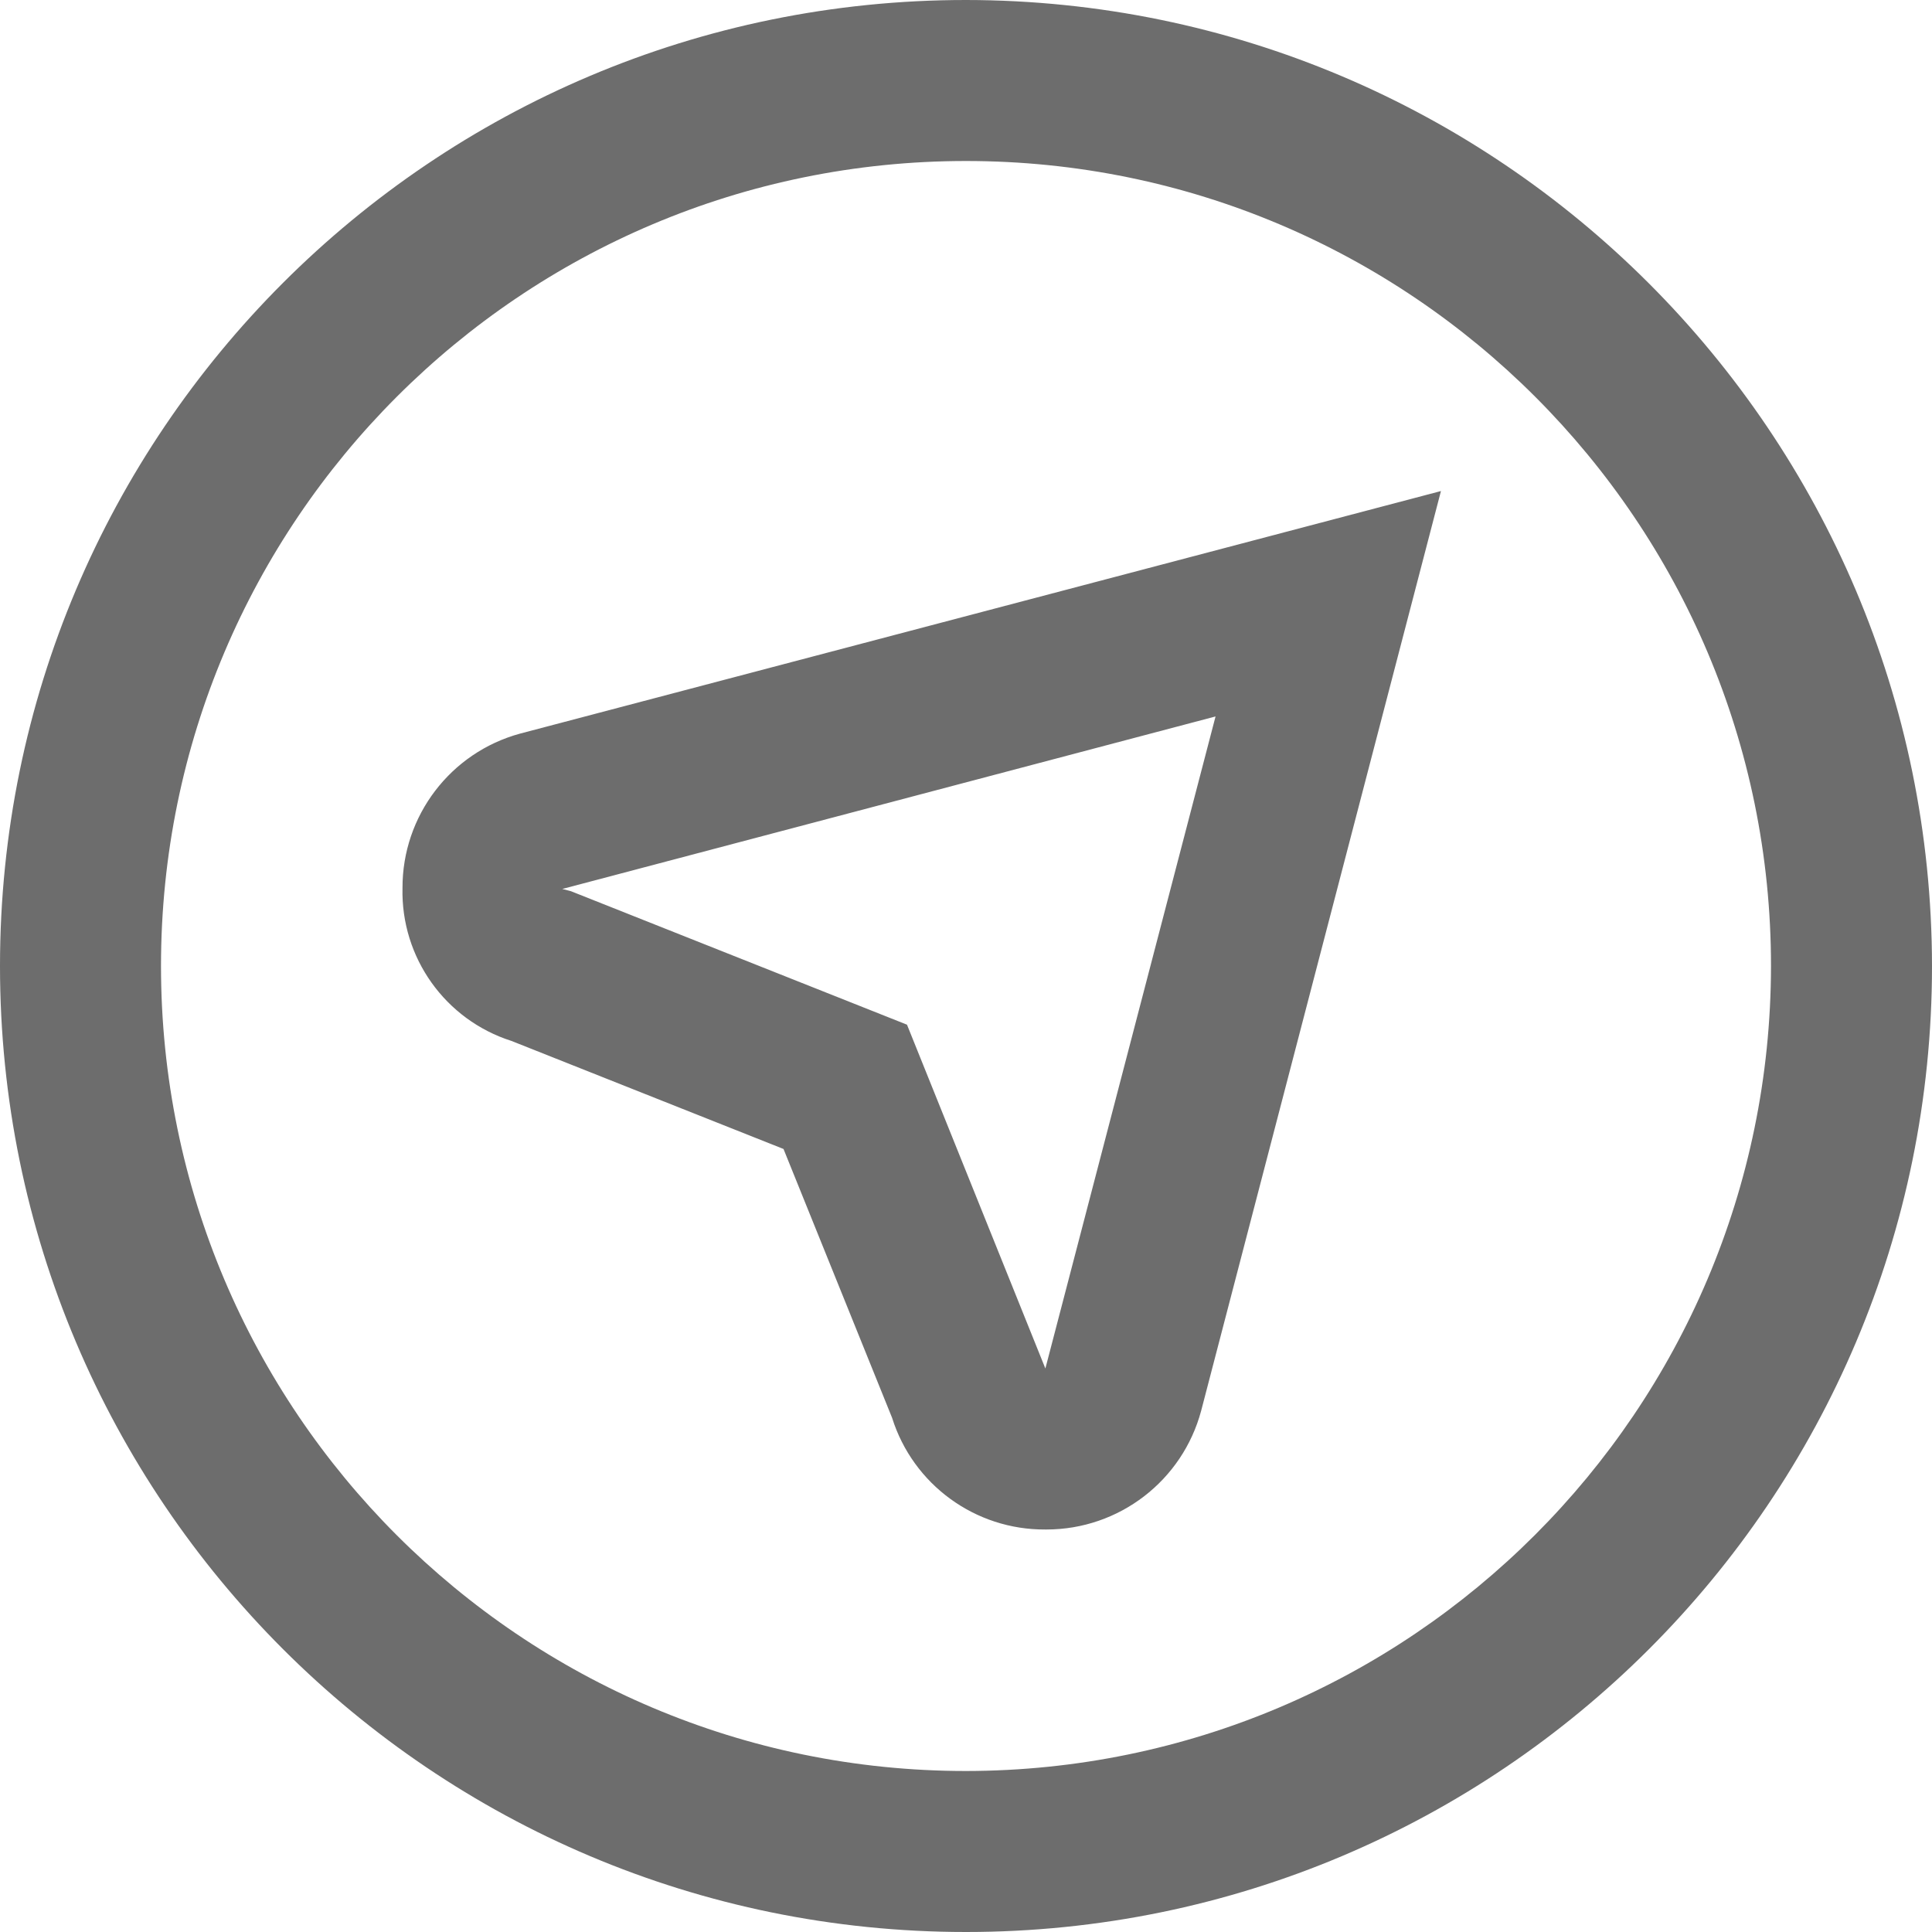
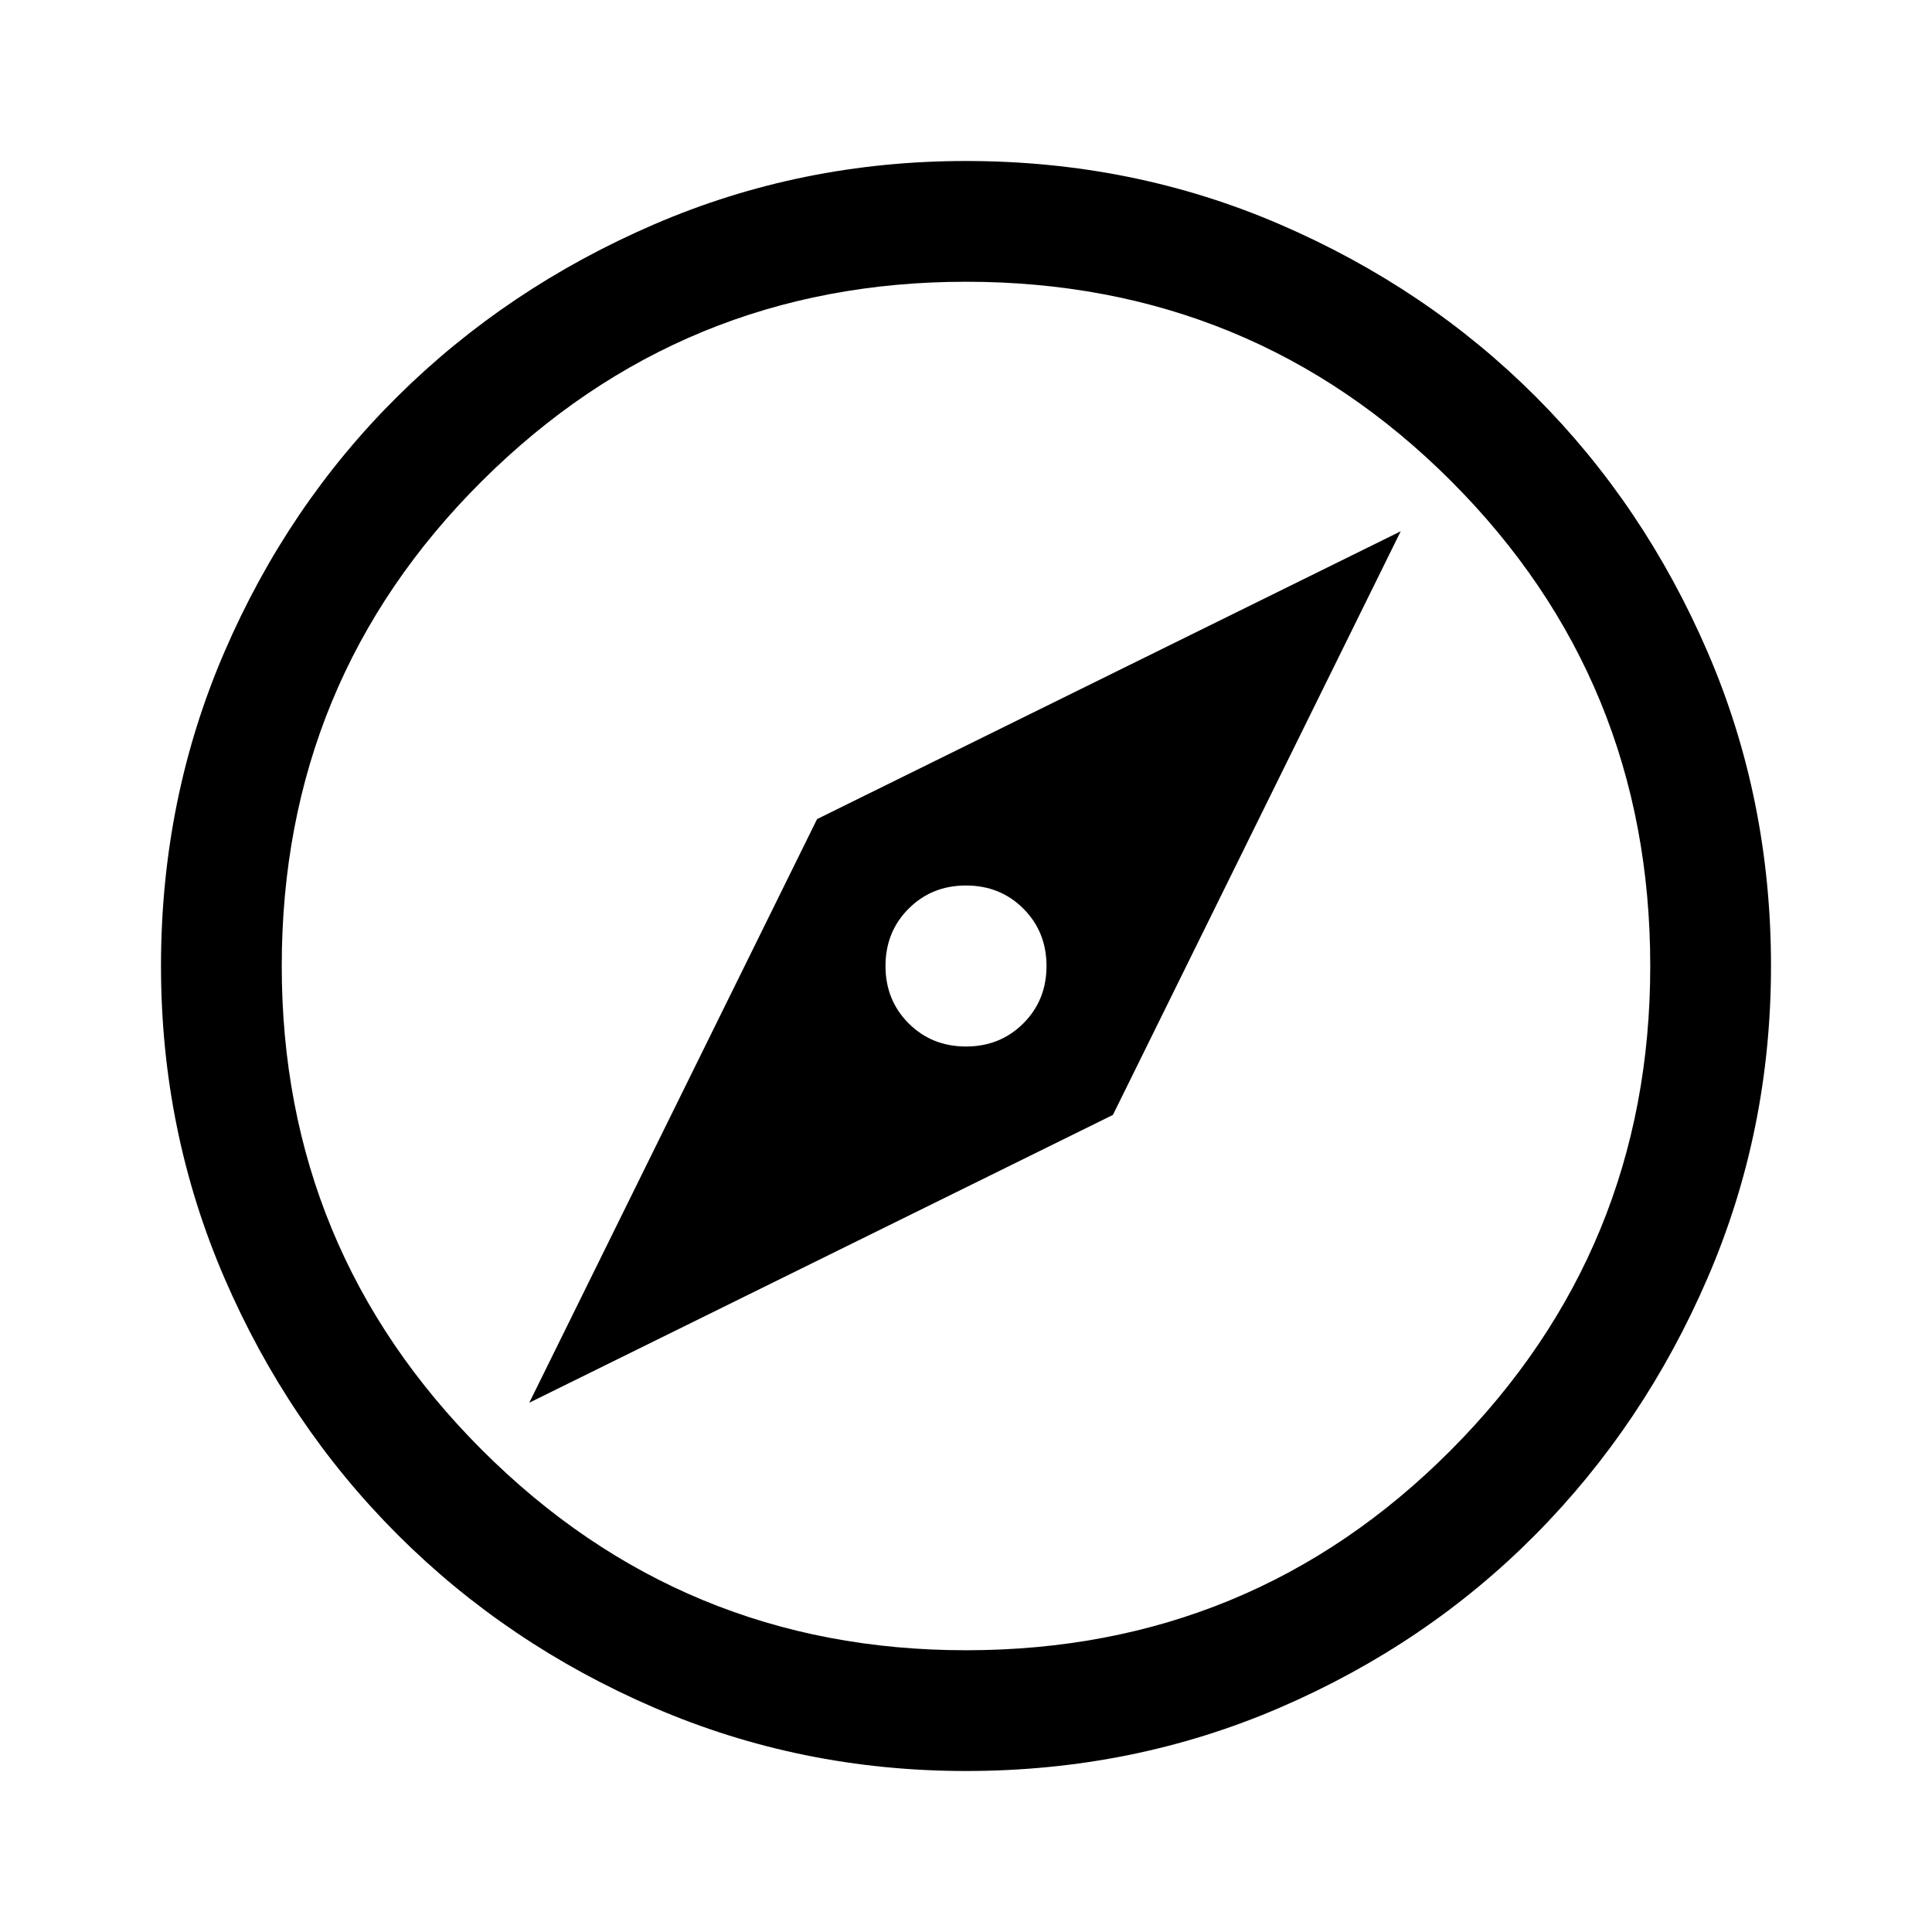
- <svg xmlns="http://www.w3.org/2000/svg" id="Layer_1" data-name="Layer 1" viewBox="0 0 24 24" width="512" height="512">
-   <path fill="#6D6D6D" d="M12,0A12,12,0,1,0,24,12,12.013,12.013,0,0,0,12,0Zm0,22A10,10,0,1,1,22,12,10.011,10.011,0,0,1,12,22ZM5,11.031a1.945,1.945,0,0,0,1.354,1.9l3.379,1.342,1.349,3.34A1.982,1.982,0,0,0,12.986,19H13a1.989,1.989,0,0,0,1.922-1.478L17.9,6.1,6.461,9.113A1.982,1.982,0,0,0,5,11.031ZM15.1,8.9,12.986,17l-1.719-4.271L7.093,11.071l-.108-.028Z" />
+ <svg xmlns="http://www.w3.org/2000/svg" height="48" width="48">
+   <path d="m13.15 34.85 14.5-7.15 7.15-14.5-14.5 7.15ZM24 26q-.85 0-1.425-.575Q22 24.85 22 24q0-.85.575-1.425Q23.15 22 24 22q.85 0 1.425.575Q26 23.15 26 24q0 .85-.575 1.425Q24.85 26 24 26Zm0 18q-4.1 0-7.75-1.575-3.65-1.575-6.375-4.3-2.725-2.725-4.3-6.375Q4 28.1 4 24q0-4.15 1.575-7.8 1.575-3.65 4.3-6.35 2.725-2.7 6.375-4.275Q19.9 4 24 4q4.15 0 7.8 1.575 3.65 1.575 6.35 4.275 2.7 2.7 4.275 6.35Q44 19.85 44 24q0 4.1-1.575 7.75-1.575 3.65-4.275 6.375t-6.35 4.3Q28.15 44 24 44Zm0-3q7.1 0 12.05-4.975Q41 31.05 41 24q0-7.1-4.95-12.05Q31.1 7 24 7q-7.05 0-12.025 4.95Q7 16.9 7 24q0 7.05 4.975 12.025Q16.95 41 24 41Zm0-17Z" />
</svg>
